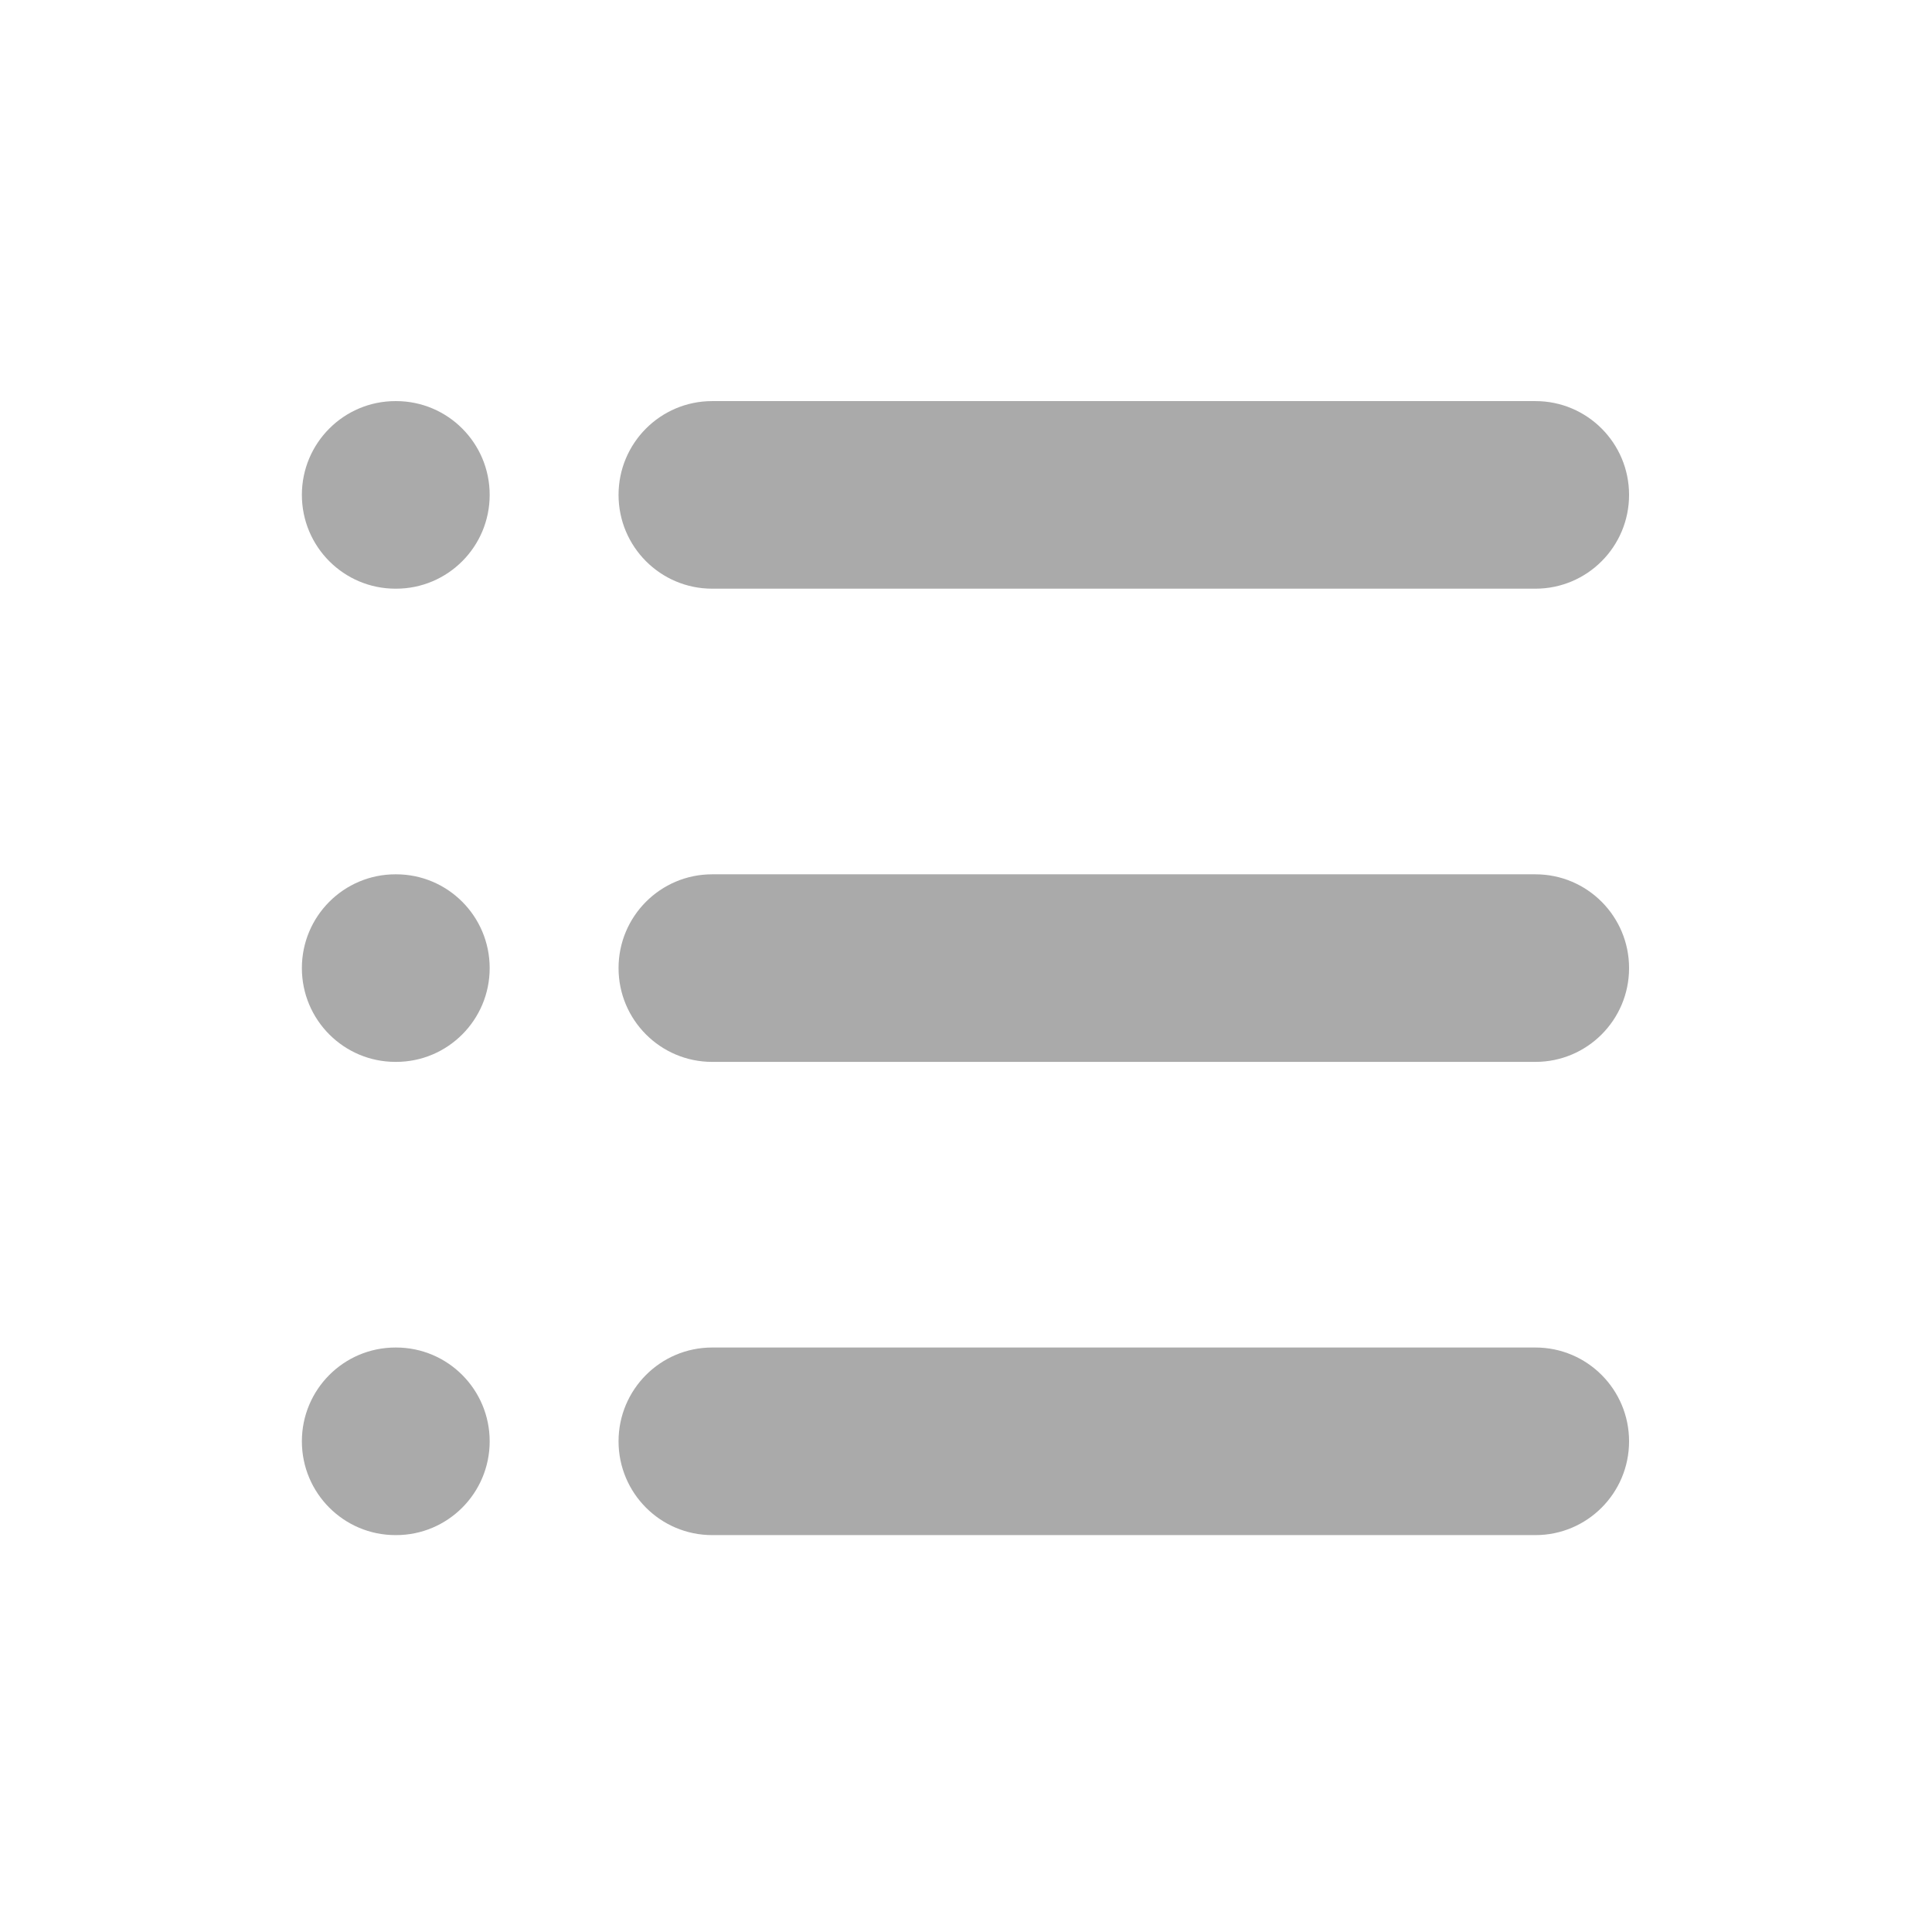
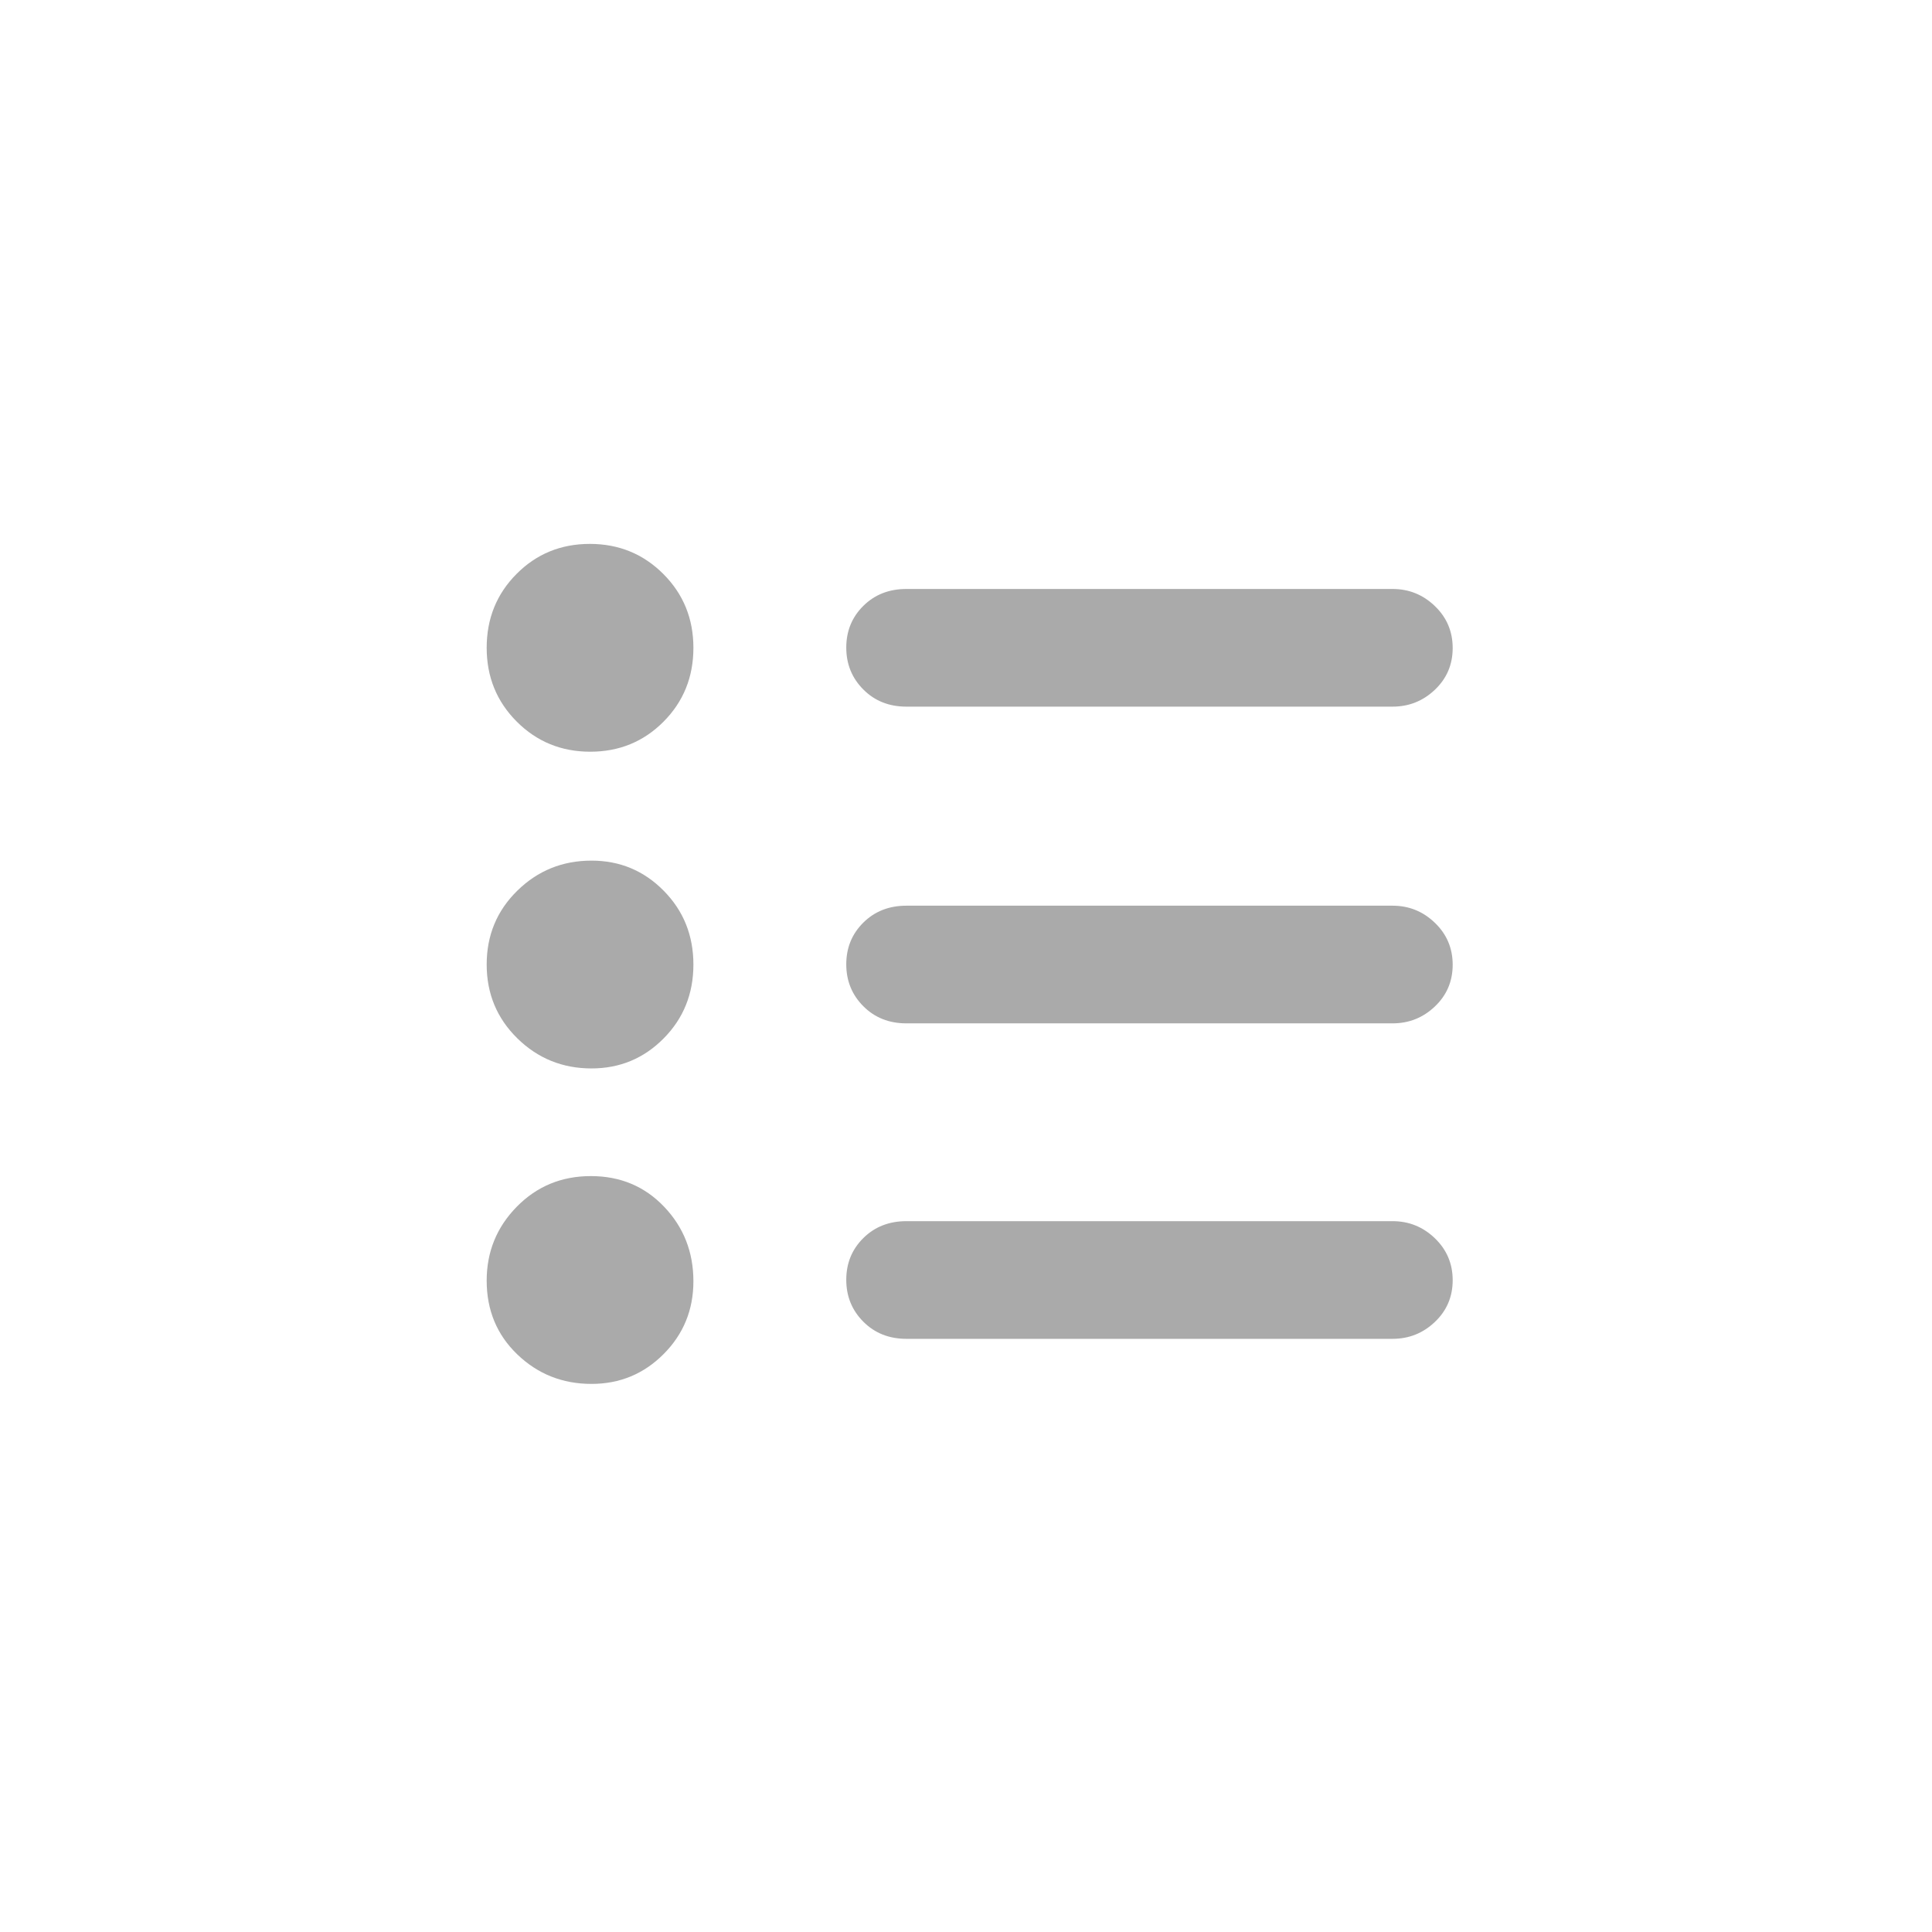
<svg xmlns="http://www.w3.org/2000/svg" width="230" height="230" viewBox="0 0 230 230" fill="none">
-   <path d="M47.154 160.419C53.307 160.419 58.295 165.418 58.295 171.585C58.295 177.751 53.307 182.75 47.154 182.75H47.078C40.925 182.75 35.938 177.751 35.938 171.585C35.938 165.418 40.925 160.419 47.078 160.419H47.154ZM182.796 160.419C188.949 160.419 193.937 165.418 193.937 171.585C193.937 177.751 188.949 182.75 182.796 182.75H84.778C78.625 182.75 73.637 177.751 73.637 171.585C73.637 165.418 78.625 160.419 84.778 160.419H182.796ZM47.154 104.085C53.307 104.085 58.295 109.084 58.295 115.25C58.295 121.416 53.307 126.415 47.154 126.415H47.078C40.925 126.415 35.938 121.416 35.938 115.25C35.938 109.084 40.925 104.085 47.078 104.085H47.154ZM182.796 104.085C188.949 104.085 193.937 109.084 193.937 115.25C193.937 121.416 188.949 126.415 182.796 126.415H84.778C78.625 126.415 73.637 121.416 73.637 115.25C73.637 109.084 78.625 104.085 84.778 104.085H182.796ZM47.154 47.75C53.307 47.75 58.295 52.749 58.295 58.915C58.295 65.082 53.307 70.081 47.154 70.081H47.078C40.925 70.081 35.938 65.082 35.938 58.915C35.938 52.749 40.925 47.75 47.078 47.75H47.154ZM182.796 47.75C188.949 47.75 193.937 52.749 193.937 58.915C193.937 65.082 188.949 70.081 182.796 70.081H84.778C78.625 70.081 73.637 65.082 73.637 58.915C73.637 52.749 78.625 47.75 84.778 47.75H182.796Z" fill="#AAAAAA" />
+   <path d="M107.905 159.385C105.842 159.385 104.133 158.705 102.779 157.346C101.423 155.988 100.746 154.324 100.746 152.354C100.746 150.384 101.423 148.729 102.779 147.388C104.133 146.047 105.842 145.376 107.905 145.376H165.778C167.73 145.376 169.411 146.056 170.821 147.415C172.232 148.773 172.938 150.437 172.938 152.407C172.938 154.376 172.232 156.032 170.821 157.373C169.411 158.714 167.73 159.385 165.778 159.385H107.905ZM107.905 121.829C105.842 121.829 104.133 121.149 102.779 119.79C101.423 118.432 100.746 116.768 100.746 114.798C100.746 112.828 101.423 111.173 102.779 109.832C104.133 108.491 105.842 107.82 107.905 107.82H165.778C167.73 107.82 169.411 108.5 170.821 109.859C172.232 111.217 172.938 112.881 172.938 114.851C172.938 116.821 172.232 118.476 170.821 119.817C169.411 121.158 167.73 121.829 165.778 121.829H107.905ZM107.905 84.124C105.842 84.124 104.133 83.445 102.779 82.085C101.423 80.727 100.746 79.063 100.746 77.093C100.746 75.124 101.423 73.468 102.779 72.127C104.133 70.786 105.842 70.115 107.905 70.115H165.778C167.73 70.115 169.411 70.795 170.821 72.154C172.232 73.512 172.938 75.176 172.938 77.146C172.938 79.116 172.232 80.771 170.821 82.112C169.411 83.453 167.73 84.124 165.778 84.124H107.905ZM70.416 164.75C66.965 164.75 64.022 163.581 61.587 161.243C59.154 158.905 57.938 155.976 57.938 152.455C57.938 149.027 59.131 146.096 61.517 143.662C63.904 141.228 66.845 140.011 70.341 140.011C73.839 140.011 76.747 141.229 79.067 143.665C81.388 146.101 82.548 149.058 82.548 152.535C82.548 155.932 81.369 158.817 79.01 161.19C76.651 163.563 73.786 164.75 70.416 164.75ZM70.416 127.194C66.965 127.194 64.022 126 61.587 123.611C59.154 121.222 57.938 118.291 57.938 114.819C57.938 111.345 59.154 108.416 61.587 106.032C64.022 103.647 66.965 102.455 70.416 102.455C73.786 102.455 76.651 103.649 79.01 106.038C81.369 108.427 82.548 111.358 82.548 114.83C82.548 118.304 81.369 121.233 79.01 123.617C76.651 126.002 73.786 127.194 70.416 127.194ZM61.517 85.906C59.131 83.517 57.938 80.586 57.938 77.114C57.938 73.64 59.123 70.711 61.493 68.327C63.863 65.942 66.772 64.75 70.219 64.75C73.666 64.75 76.582 65.944 78.969 68.333C81.355 70.722 82.548 73.653 82.548 77.126C82.548 80.599 81.363 83.528 78.993 85.912C76.623 88.297 73.714 89.489 70.267 89.489C66.82 89.489 63.904 88.295 61.517 85.906Z" fill="#AAAAAA" />
</svg>
